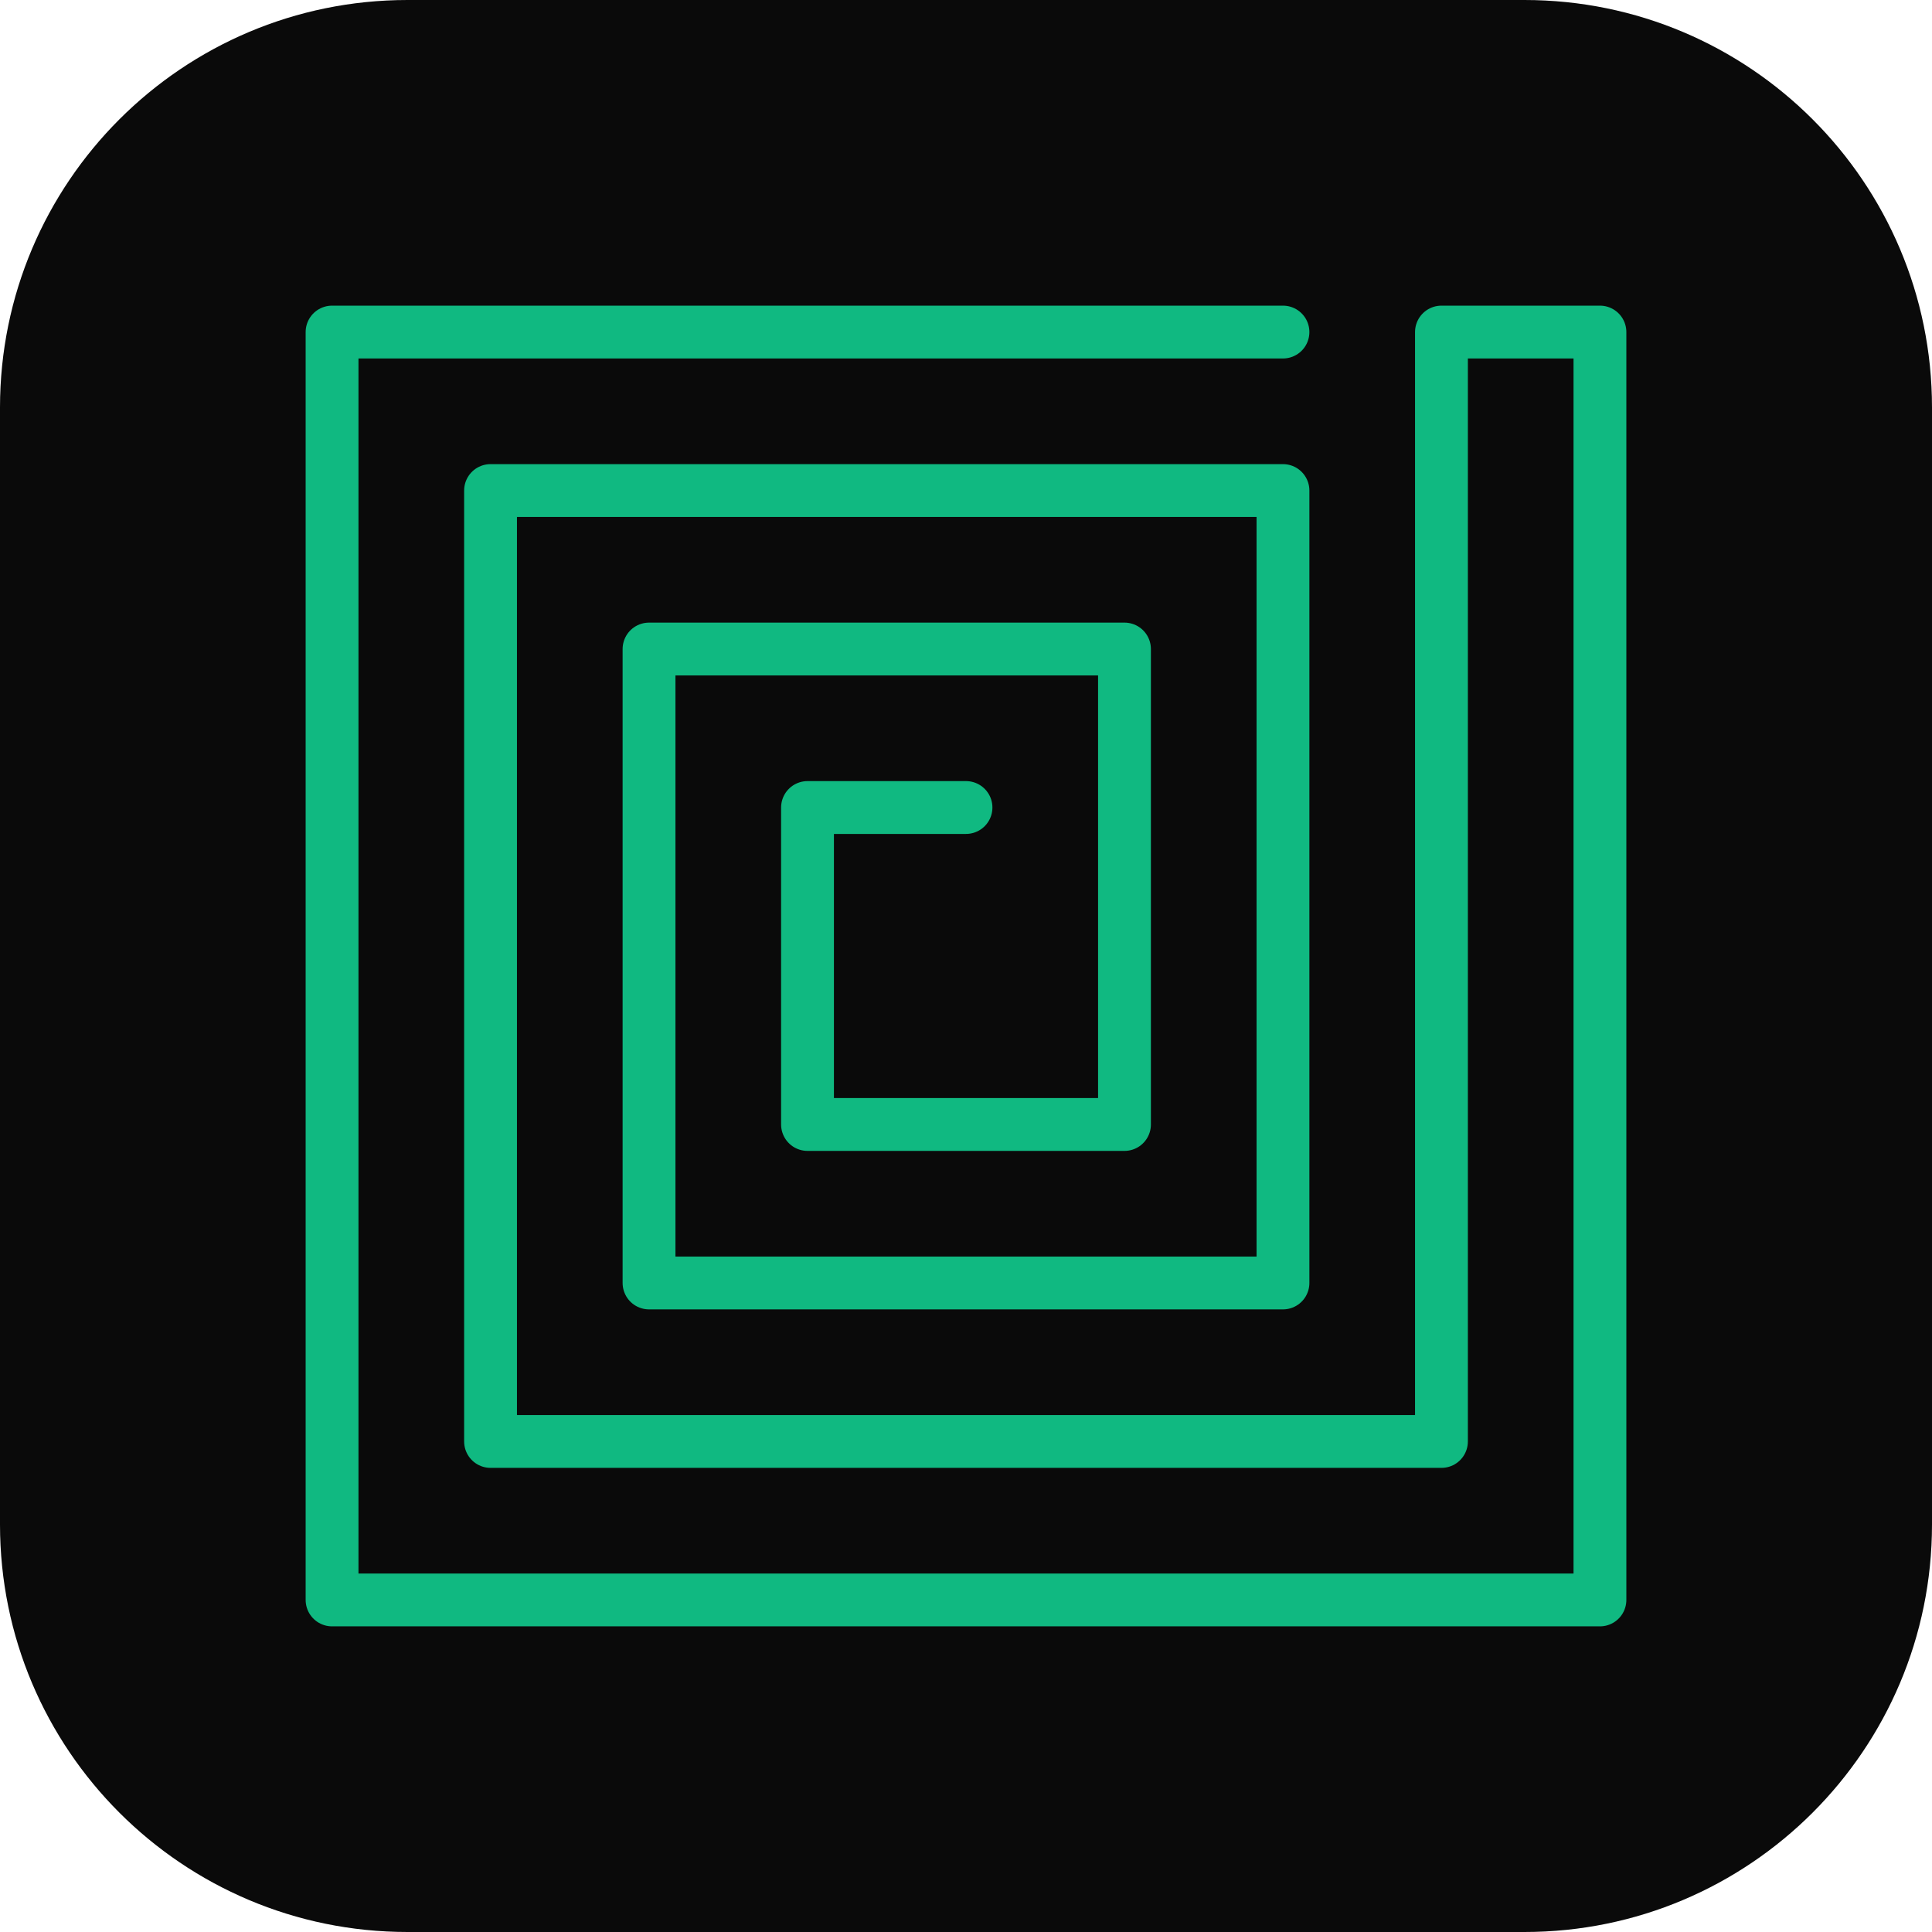
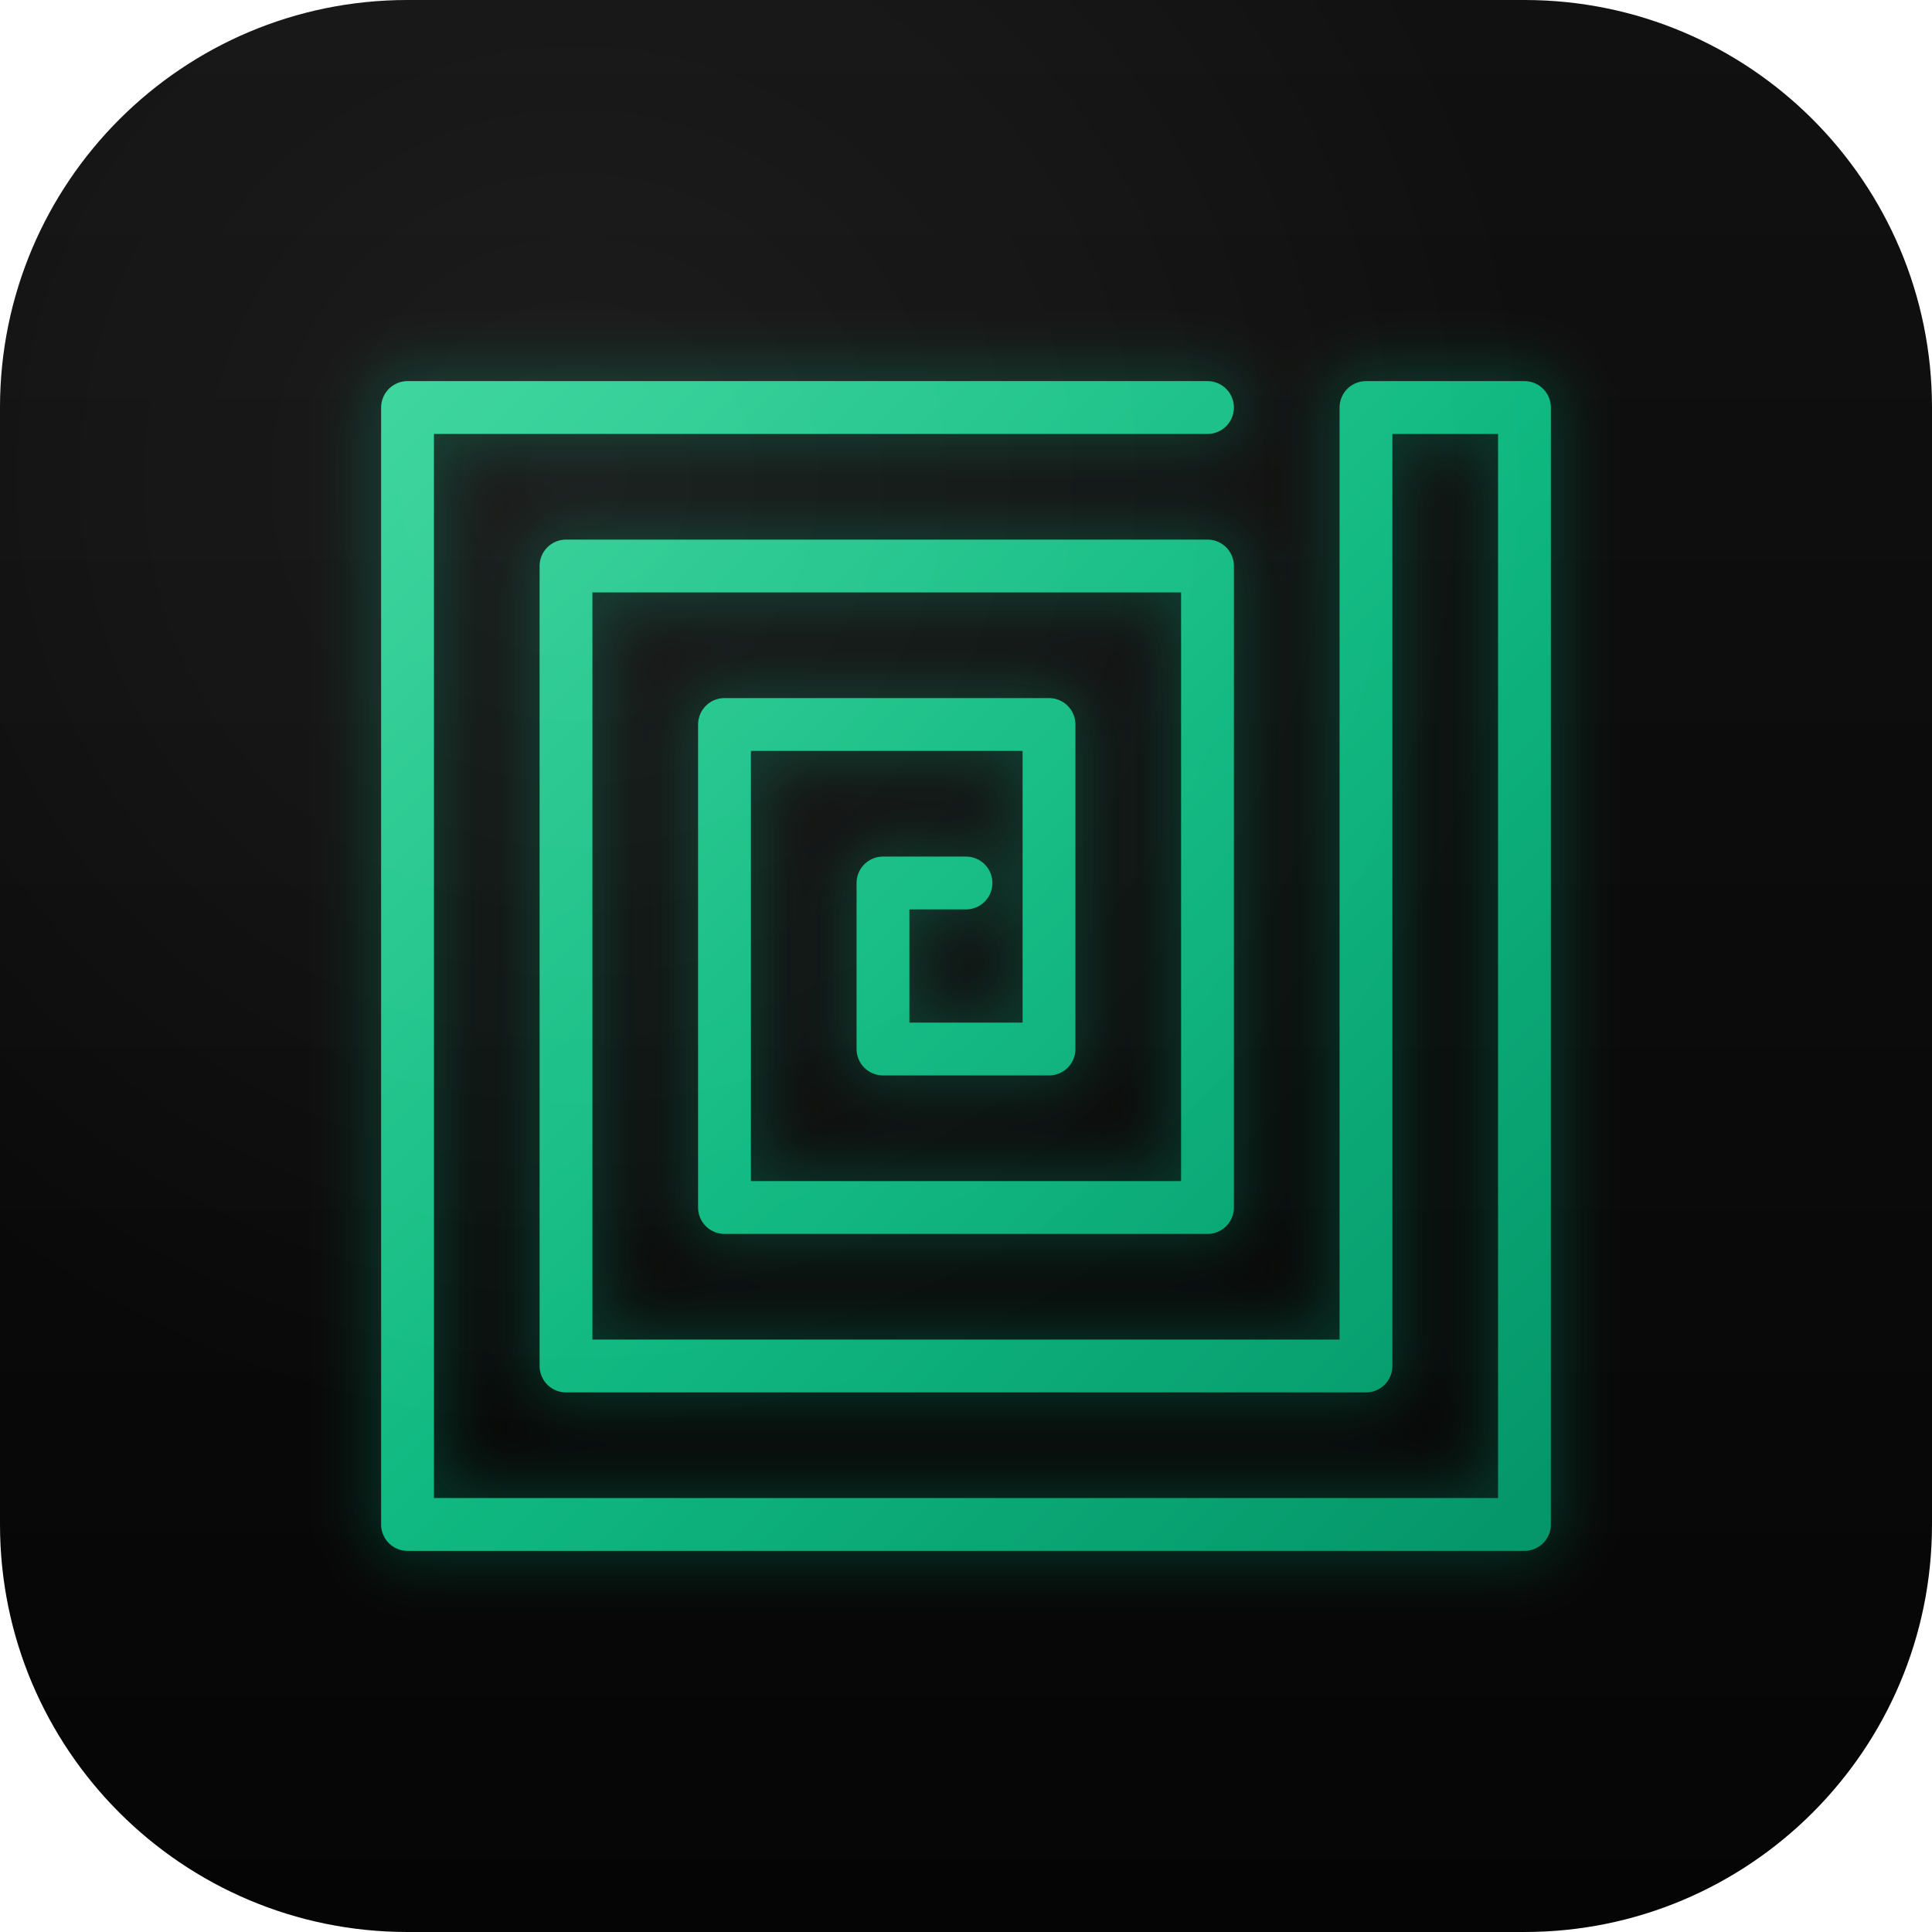
<svg xmlns="http://www.w3.org/2000/svg" viewBox="0 0 512 512" width="512" height="512">
-   <rect width="512" height="512" rx="108" ry="108" fill="#0a0a0a" />
-   <path d="       M 340,88       L 88,88       L 88,424       L 424,424       L 424,88       L 382,88        L 382,382       L 130,382       L 130,130       L 340,130        L 340,340       L 172,340       L 172,172       L 298,172        L 298,298       L 214,298       L 214,214       L 256,214     " fill="none" stroke="#10B981" stroke-width="14" stroke-linecap="round" stroke-linejoin="round" />
+   <defs>
+     <linearGradient id="bg-grad" x1="0" y1="0" x2="0" y2="1">
+       <stop offset="0%" stop-color="#111111" />
+       <stop offset="100%" stop-color="#050505" />
+     </linearGradient>
+     <linearGradient id="stroke-grad" x1="0" y1="0" x2="1" y2="1">
+       <stop offset="0%" stop-color="#34D399" />
+       <stop offset="50%" stop-color="#10B981" />
+       <stop offset="100%" stop-color="#059669" />
+     </linearGradient>
+     <filter id="glow" x="-20%" y="-20%" width="140%" height="140%">
+       <feGaussianBlur in="SourceGraphic" stdDeviation="8" result="blur" />
+     </filter>
+     <radialGradient id="specular" cx="0.3" cy="0.25" r="0.5">
+       <stop offset="0%" stop-color="white" stop-opacity="0.06" />
+       <stop offset="100%" stop-color="white" stop-opacity="0" />
+     </radialGradient>
+   </defs>
+   <rect width="512" height="512" rx="108" ry="108" fill="url(#bg-grad)" />
+   <path d="       M 320,108       L 108,108       L 108,404       L 404,404       L 404,108       L 362,108        L 362,362       L 150,362       L 150,150       L 320,150        L 320,320       L 192,320       L 192,192       L 278,192        L 278,278       L 234,278       L 234,234       L 256,234     " fill="none" stroke="#10B981" stroke-width="20" stroke-linecap="round" stroke-linejoin="round" stroke-opacity="0.25" filter="url(#glow)" />
+   <path d="       M 320,108       L 108,108       L 108,404       L 404,404       L 404,108       L 362,108        L 362,362       L 150,362       L 150,150       L 320,150        L 320,320       L 192,320       L 192,192       L 278,192        L 278,278       L 234,278       L 234,234       L 256,234     " fill="none" stroke="url(#stroke-grad)" stroke-width="14" stroke-linecap="round" stroke-linejoin="round" />
+   <rect width="512" height="512" rx="108" ry="108" fill="url(#specular)" />
</svg>
